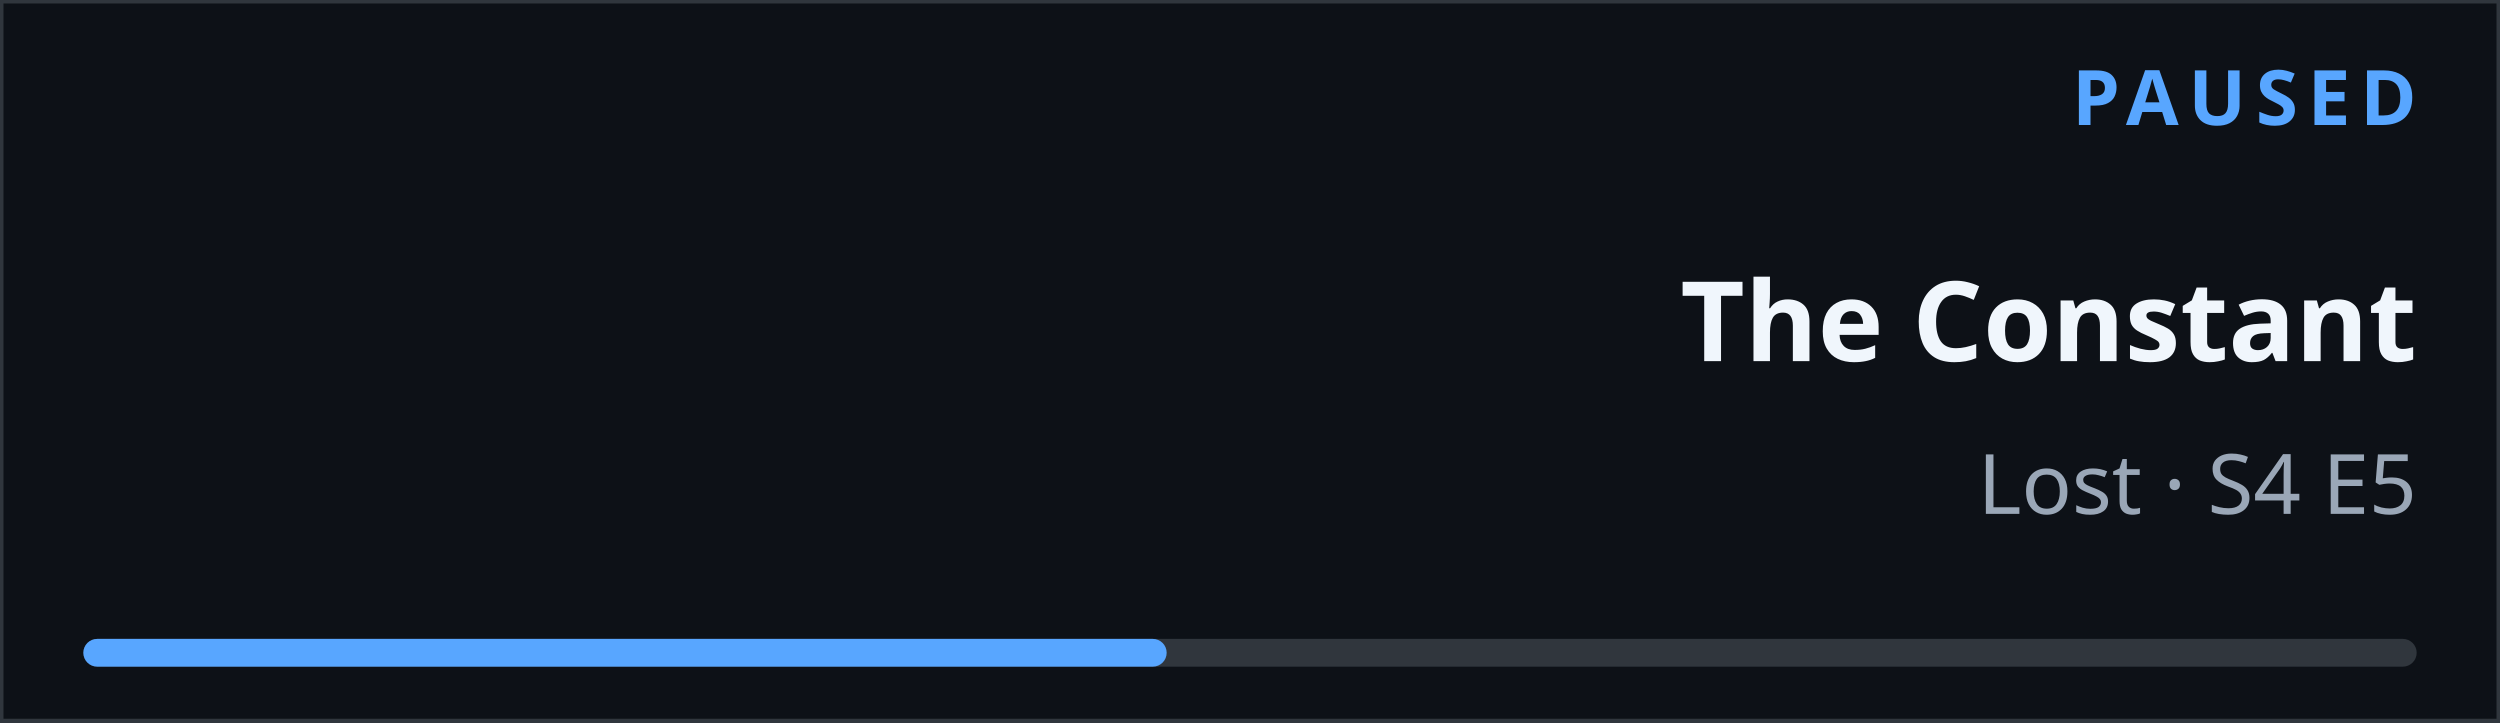
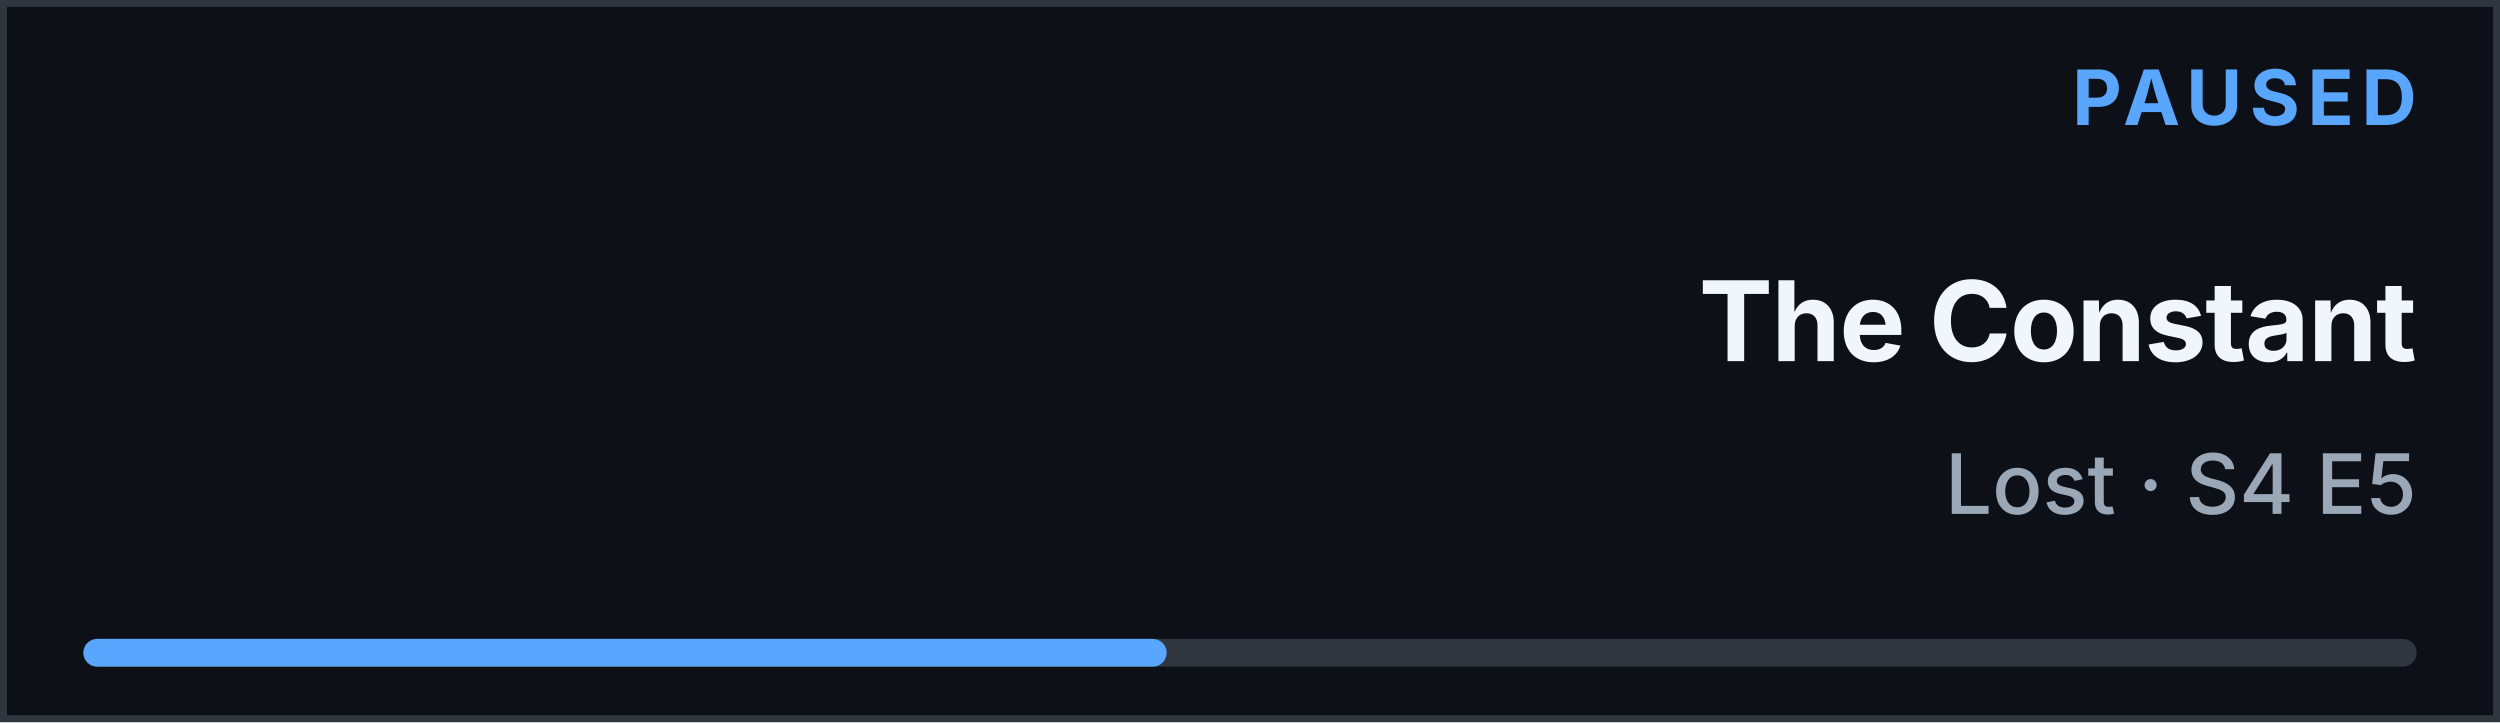
<svg xmlns="http://www.w3.org/2000/svg" width="360" height="104" role="img" aria-labelledby="title desc">
-   <rect width="100%" height="100%" rx="0" fill="#0d1117" stroke="#30363d" />
-   <text x="348" y="18" text-anchor="end" fill="#58a6ff" font-family="ui-sans-serif,system-ui,sans-serif" font-size="11" font-weight="700" letter-spacing="1.4">PAUSED</text>
-   <text x="348" y="52" text-anchor="end" fill="#f0f6fc" font-family="ui-sans-serif,system-ui,sans-serif" font-size="16" font-weight="600">The Constant</text>
-   <text x="348" y="74" text-anchor="end" fill="#9aa7b7" font-family="ui-sans-serif,system-ui,sans-serif" font-size="12">Lost · S4 E5</text>
+   <rect x="0.5" y="0.5" width="359" height="103" rx="0" fill="#0d1117" stroke="#30363d" />
+   <text x="348" y="18" text-anchor="end" fill="#58a6ff" font-family="ui-sans-serif,system-ui,-apple-system,Segoe UI,sans-serif" font-size="11" font-weight="700" letter-spacing="1.1">PAUSED</text>
+   <text x="348" y="52" text-anchor="end" fill="#f0f6fc" font-family="ui-sans-serif,system-ui,-apple-system,Segoe UI,sans-serif" font-size="16" font-weight="700" letter-spacing="-0.2">The Constant</text>
+   <text x="348" y="74" text-anchor="end" fill="#9aa7b7" font-family="ui-sans-serif,system-ui,-apple-system,Segoe UI,sans-serif" font-size="12" font-weight="500">Lost · S4 E5</text>
  <rect x="12" y="92" width="336" height="4" rx="2" fill="#30363d" />
  <rect x="12" y="92" width="156" height="4" rx="2" fill="#58a6ff" />
</svg>
